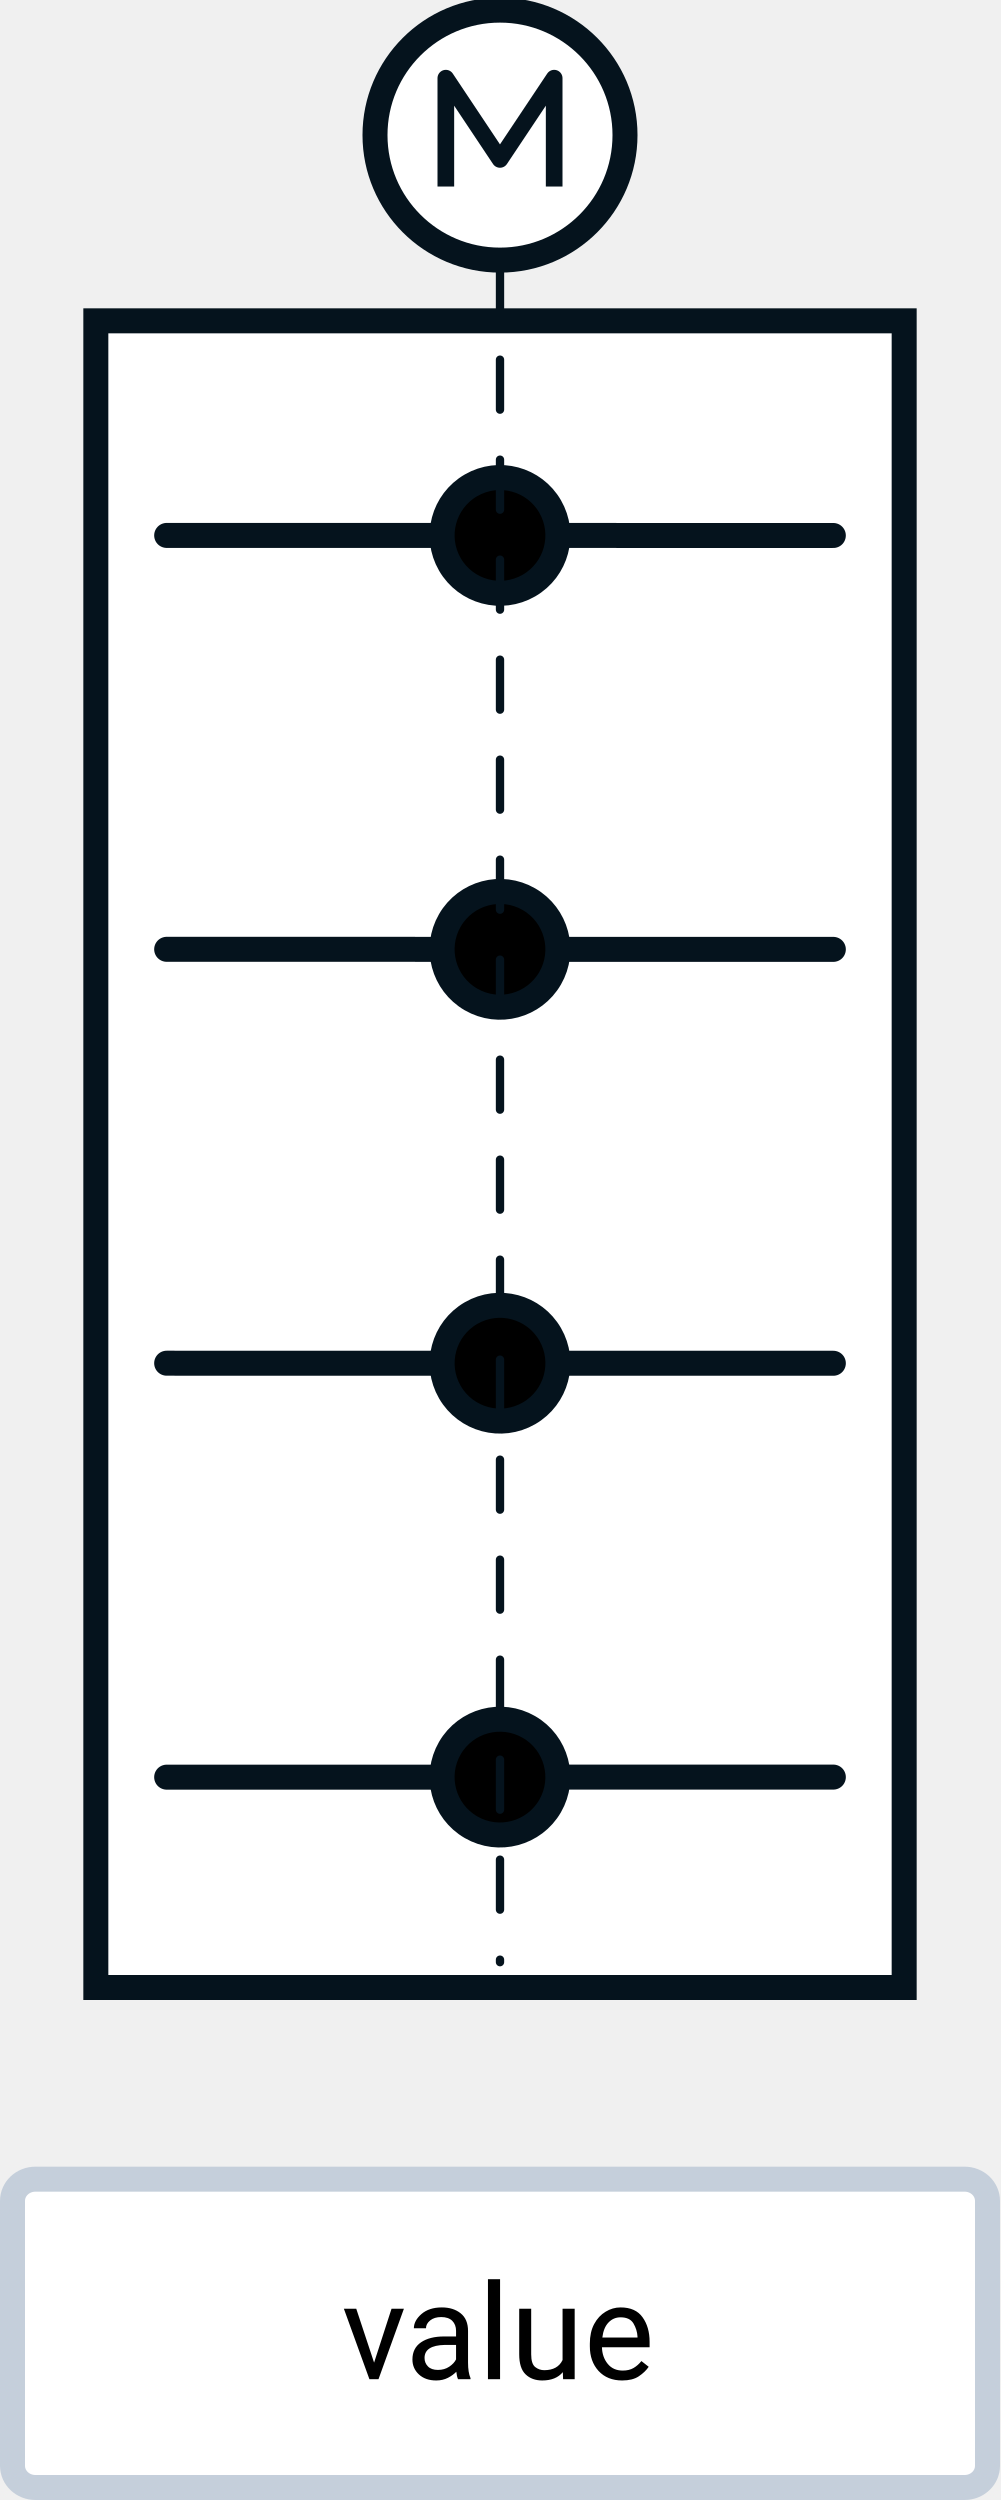
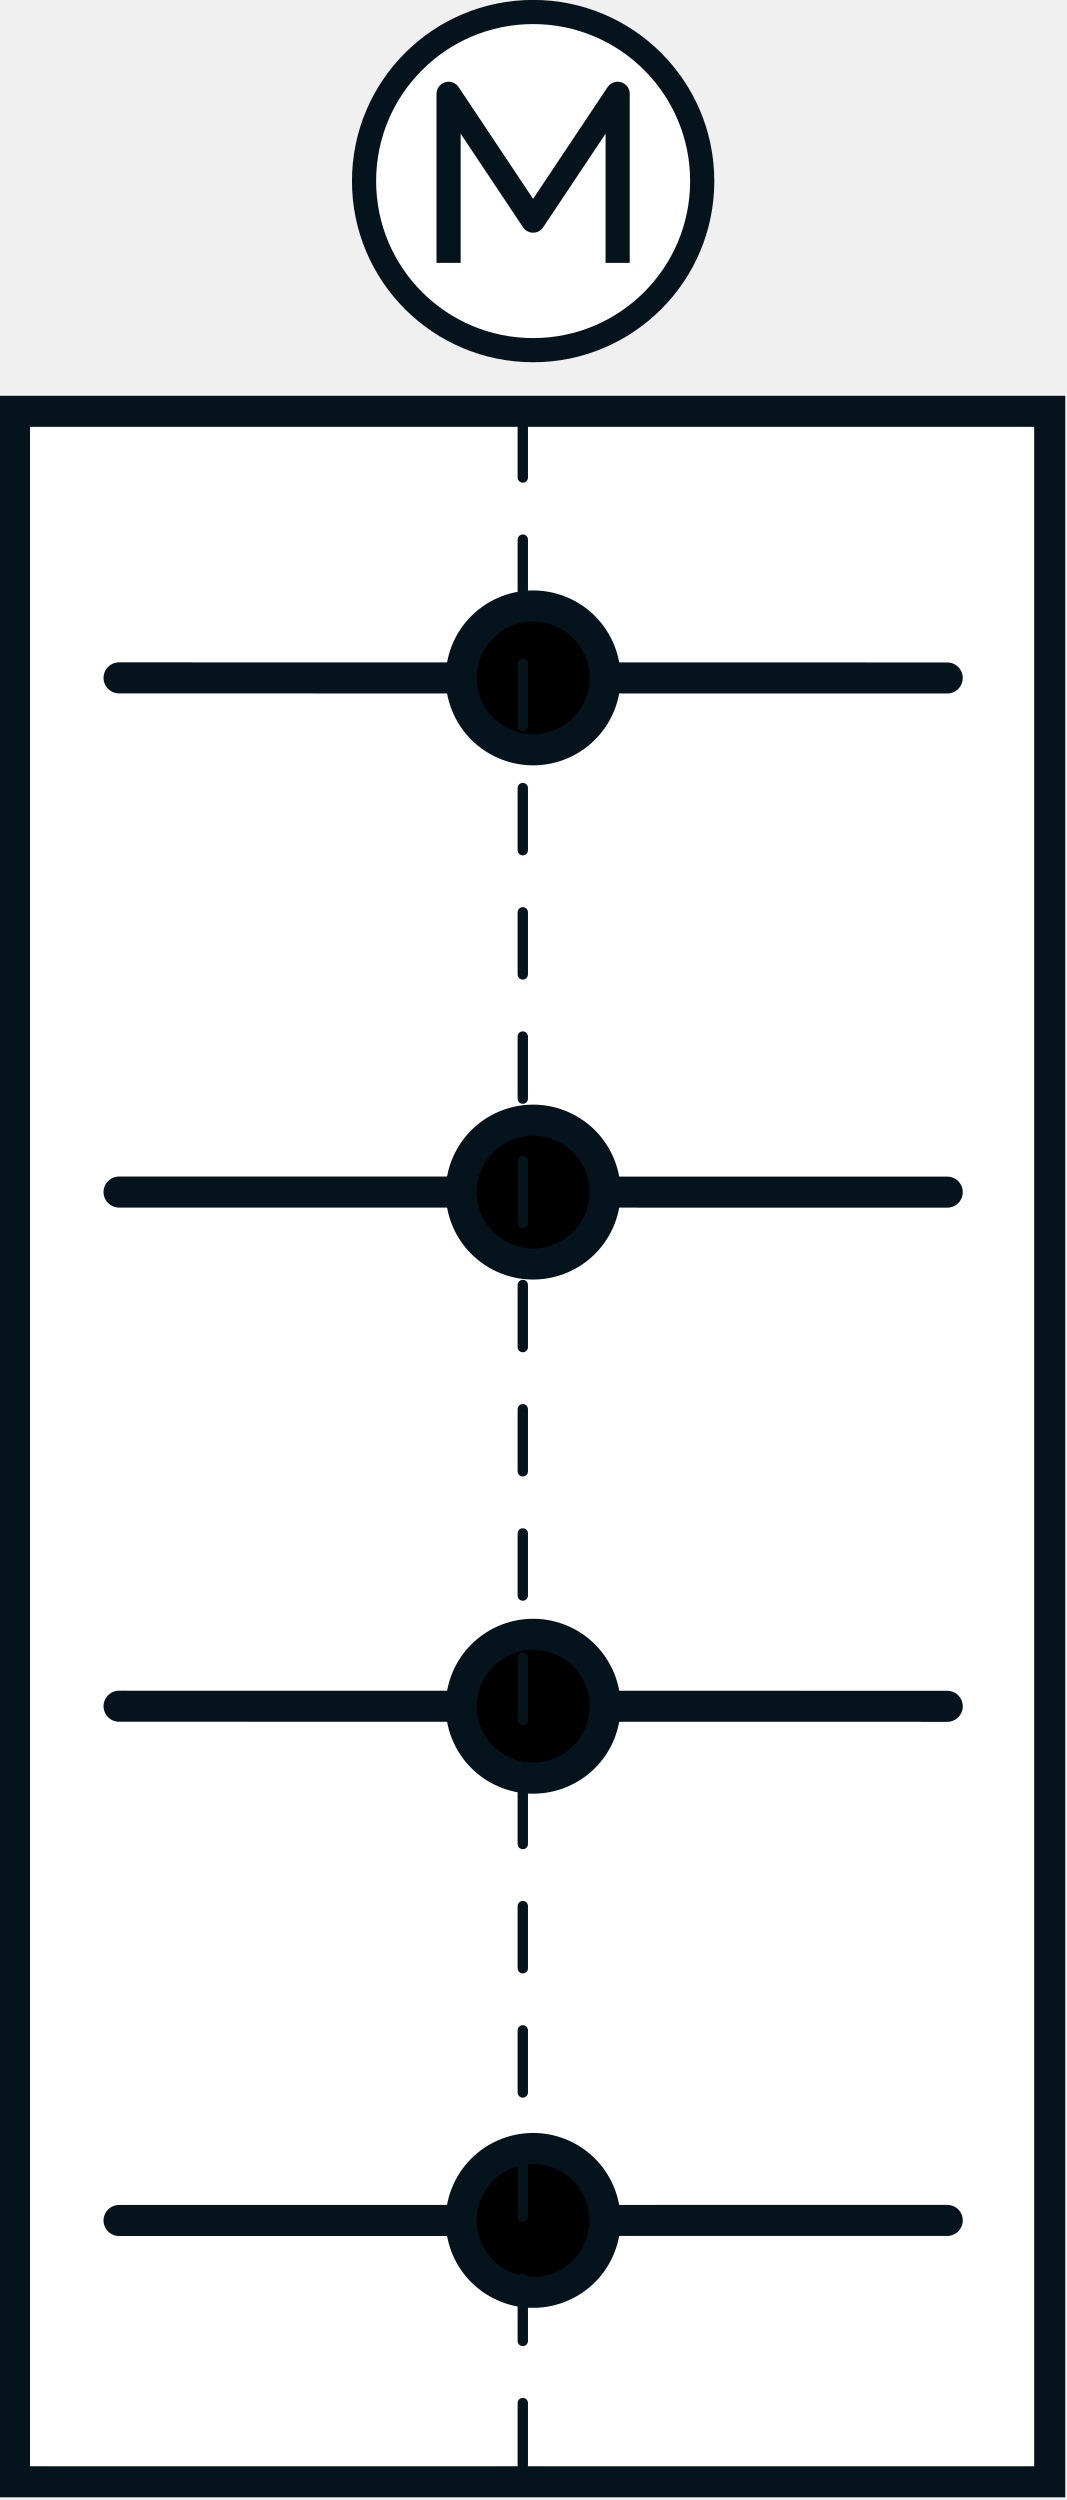
- <svg xmlns="http://www.w3.org/2000/svg" xmlns:ns1="http://webmi.atvise.com/2007/svgext" height="300" version="1.2" width="120">
+ <svg xmlns="http://www.w3.org/2000/svg" xmlns:ns1="http://webmi.atvise.com/2007/svgext" height="241.49" version="1.2" width="103">
  <defs />
-   <rect ns1:refpx="183.312" ns1:refpy="112.806" fill="#ffffff" height="200" id="id_2" stroke="#05131D" stroke-width="3" width="97" x="11.5" y="38.5" />
-   <g ns1:refpx="183.312" ns1:refpy="38.558" id="d1" transform="matrix(1,0,0,1,8.5001,-1.2306)">
+   <rect ns1:refpx="51.397" ns1:refpy="139.731" fill="#ffffff" height="200" id="id_0" stroke="#05131D" stroke-width="3" width="100" x="1.397" y="39.731" />
+   <g ns1:refpx="51.5" ns1:refpy="65.483" id="d1">
    <polyline ns1:refpx="49.556" ns1:refpy="27" fill="none" id="id_3" points="11.5,65.481 91.499,65.489" stroke="#05131D" stroke-linecap="round" stroke-linejoin="bevel" stroke-width="3" />
    <circle ns1:refpx="51.501" ns1:refpy="65.484" cx="11.858" cy="82.46" fill="#000000" id="id_6" r="6.947" stroke="#05131D" stroke-linecap="round" stroke-linejoin="bevel" stroke-width="3" transform="matrix(0.866,-0.5,0.5,0.866,0,0)" />
  </g>
-   <g ns1:refpx="183.312" ns1:refpy="88.227" id="d2" transform="matrix(1,0,0,1,8.5001,37.2551)">
-     <polyline ns1:refpx="50.305" ns1:refpy="76.664" fill="none" id="id_4" points="11.5,76.662 91.5,76.67" stroke="#05131D" stroke-linecap="round" stroke-linejoin="bevel" stroke-width="3" />
+   <g ns1:refpx="51.5" ns1:refpy="115.152" id="d2" transform="matrix(1,0,0,1,0,38.4857)">
+     <polyline ns1:refpx="50.305" ns1:refpy="76.664" fill="none" id="id_1" points="11.5,76.662 91.5,76.67" stroke="#05131D" stroke-linecap="round" stroke-linejoin="bevel" stroke-width="3" />
    <circle ns1:refpx="50.305" ns1:refpy="76.664" cx="82.934" cy="40.645" fill="#000000" id="id_7" r="6.947" stroke="#05131D" stroke-linecap="round" stroke-linejoin="bevel" stroke-width="3" transform="matrix(0.866,0.5,-0.5,0.866,0,0)" />
  </g>
-   <g ns1:refpx="183.313" ns1:refpy="137.894" id="d3" transform="matrix(1,0,0,1,8.5006,37.2551)">
-     <polyline ns1:refpx="53.444" ns1:refpy="126.329" fill="none" id="id_5" points="11.499,126.329 91.5,126.337" stroke="#05131D" stroke-linecap="round" stroke-linejoin="bevel" stroke-width="3" />
+   <g ns1:refpx="51.501" ns1:refpy="164.819" id="d3" transform="matrix(1,0,0,1,0.0005,38.4857)">
+     <polyline ns1:refpx="53.444" ns1:refpy="126.329" fill="none" id="id_2" points="11.499,126.329 91.5,126.337" stroke="#05131D" stroke-linecap="round" stroke-linejoin="bevel" stroke-width="3" />
    <circle ns1:refpx="53.444" ns1:refpy="126.329" cx="-18.566" cy="135.158" fill="#000000" id="id_8" r="6.947" stroke="#05131D" stroke-linecap="round" stroke-linejoin="bevel" stroke-width="3" transform="matrix(0.866,-0.5,0.5,0.866,0,0)" />
  </g>
-   <g ns1:refpx="183.313" ns1:refpy="187.561" id="d4" transform="matrix(1,0,0,1,8.5006,37.2551)">
-     <polyline ns1:refpx="53.444" ns1:refpy="176" fill="none" id="id_9" points="91.5,175.996 11.499,176.004" stroke="#05131D" stroke-linecap="round" stroke-linejoin="bevel" stroke-width="3" />
-     <circle ns1:refpx="53.444" ns1:refpy="176" cx="132.6" cy="126.671" fill="#000000" id="id_10" r="6.947" stroke="#05131D" stroke-linecap="round" stroke-linejoin="bevel" stroke-width="3" transform="matrix(0.866,0.5,-0.5,0.866,0,0)" />
+   <g ns1:refpx="51.501" ns1:refpy="214.486" id="d4" transform="matrix(1,0,0,1,0.0005,38.4857)">
+     <polyline ns1:refpx="53.444" ns1:refpy="176" fill="none" id="id_4" points="91.5,175.996 11.499,176.004" stroke="#05131D" stroke-linecap="round" stroke-linejoin="bevel" stroke-width="3" />
+     <circle ns1:refpx="53.444" ns1:refpy="176" cx="132.6" cy="126.671" fill="#000000" id="id_9" r="6.947" stroke="#05131D" stroke-linecap="round" stroke-linejoin="bevel" stroke-width="3" transform="matrix(0.866,0.5,-0.5,0.866,0,0)" />
  </g>
-   <line ns1:refpx="184.812" ns1:refpy="88.079" id="id_19" stroke="#05131D" stroke-dasharray="3,0,3" stroke-linecap="round" stroke-linejoin="bevel" stroke-width="1" x1="60" x2="60" y1="19.159" y2="235.459" />
-   <circle ns1:refpx="177.193" ns1:refpy="187.444" cx="60" cy="16.214" fill="#ffffff" id="id_20" r="15" stroke="#05131D" stroke-width="3" />
-   <polyline ns1:refpx="183.312" ns1:refpy="-9.814" fill="none" id="id_11" points="53.5,22.38 53.5,9.38 59.997,19.13 66.5,9.38 66.5,22.38" stroke="#05131D" stroke-linecap="butt" stroke-linejoin="round" stroke-width="2" />
-   <rect ns1:refpx="60" ns1:refpy="280" fill="#ffffff" height="37" id="id_13" rx="2.747" ry="2.606" stroke="#c5cfdb" stroke-width="3" width="117" x="1.5" y="261.5" />
-   <text ns1:refpx="55" ns1:refpy="281" fill="#000000" font-family="Roboto" font-size="16" id="id_14" x="41" y="285.5">value</text>
+   <line ns1:refpx="52" ns1:refpy="116.188" id="id_19" stroke="#05131D" stroke-dasharray="3,0,3" stroke-linecap="round" stroke-linejoin="bevel" stroke-width="1" x1="50.5" x2="50.5" y1="16.125" y2="239.331" />
+   <g ns1:refpx="51.5" ns1:refpy="17.5" id="id_21" transform="matrix(2.3333,0,0,2.3333,-73.975,-554.743)">
+     <circle ns1:refpx="44.835" ns1:refpy="232.987" cx="53.775" cy="245.247" fill="#ffffff" id="id_20" r="7" stroke="#05131D" stroke-width="1" />
+     <polyline ns1:refpx="45.837" ns1:refpy="234.88" fill="none" id="id_5" points="50.275,248.634 50.275,241.634 53.774,246.884 57.274,241.634 57.274,248.634" stroke="#05131D" stroke-linecap="butt" stroke-linejoin="round" stroke-width="1" />
+   </g>
</svg>
